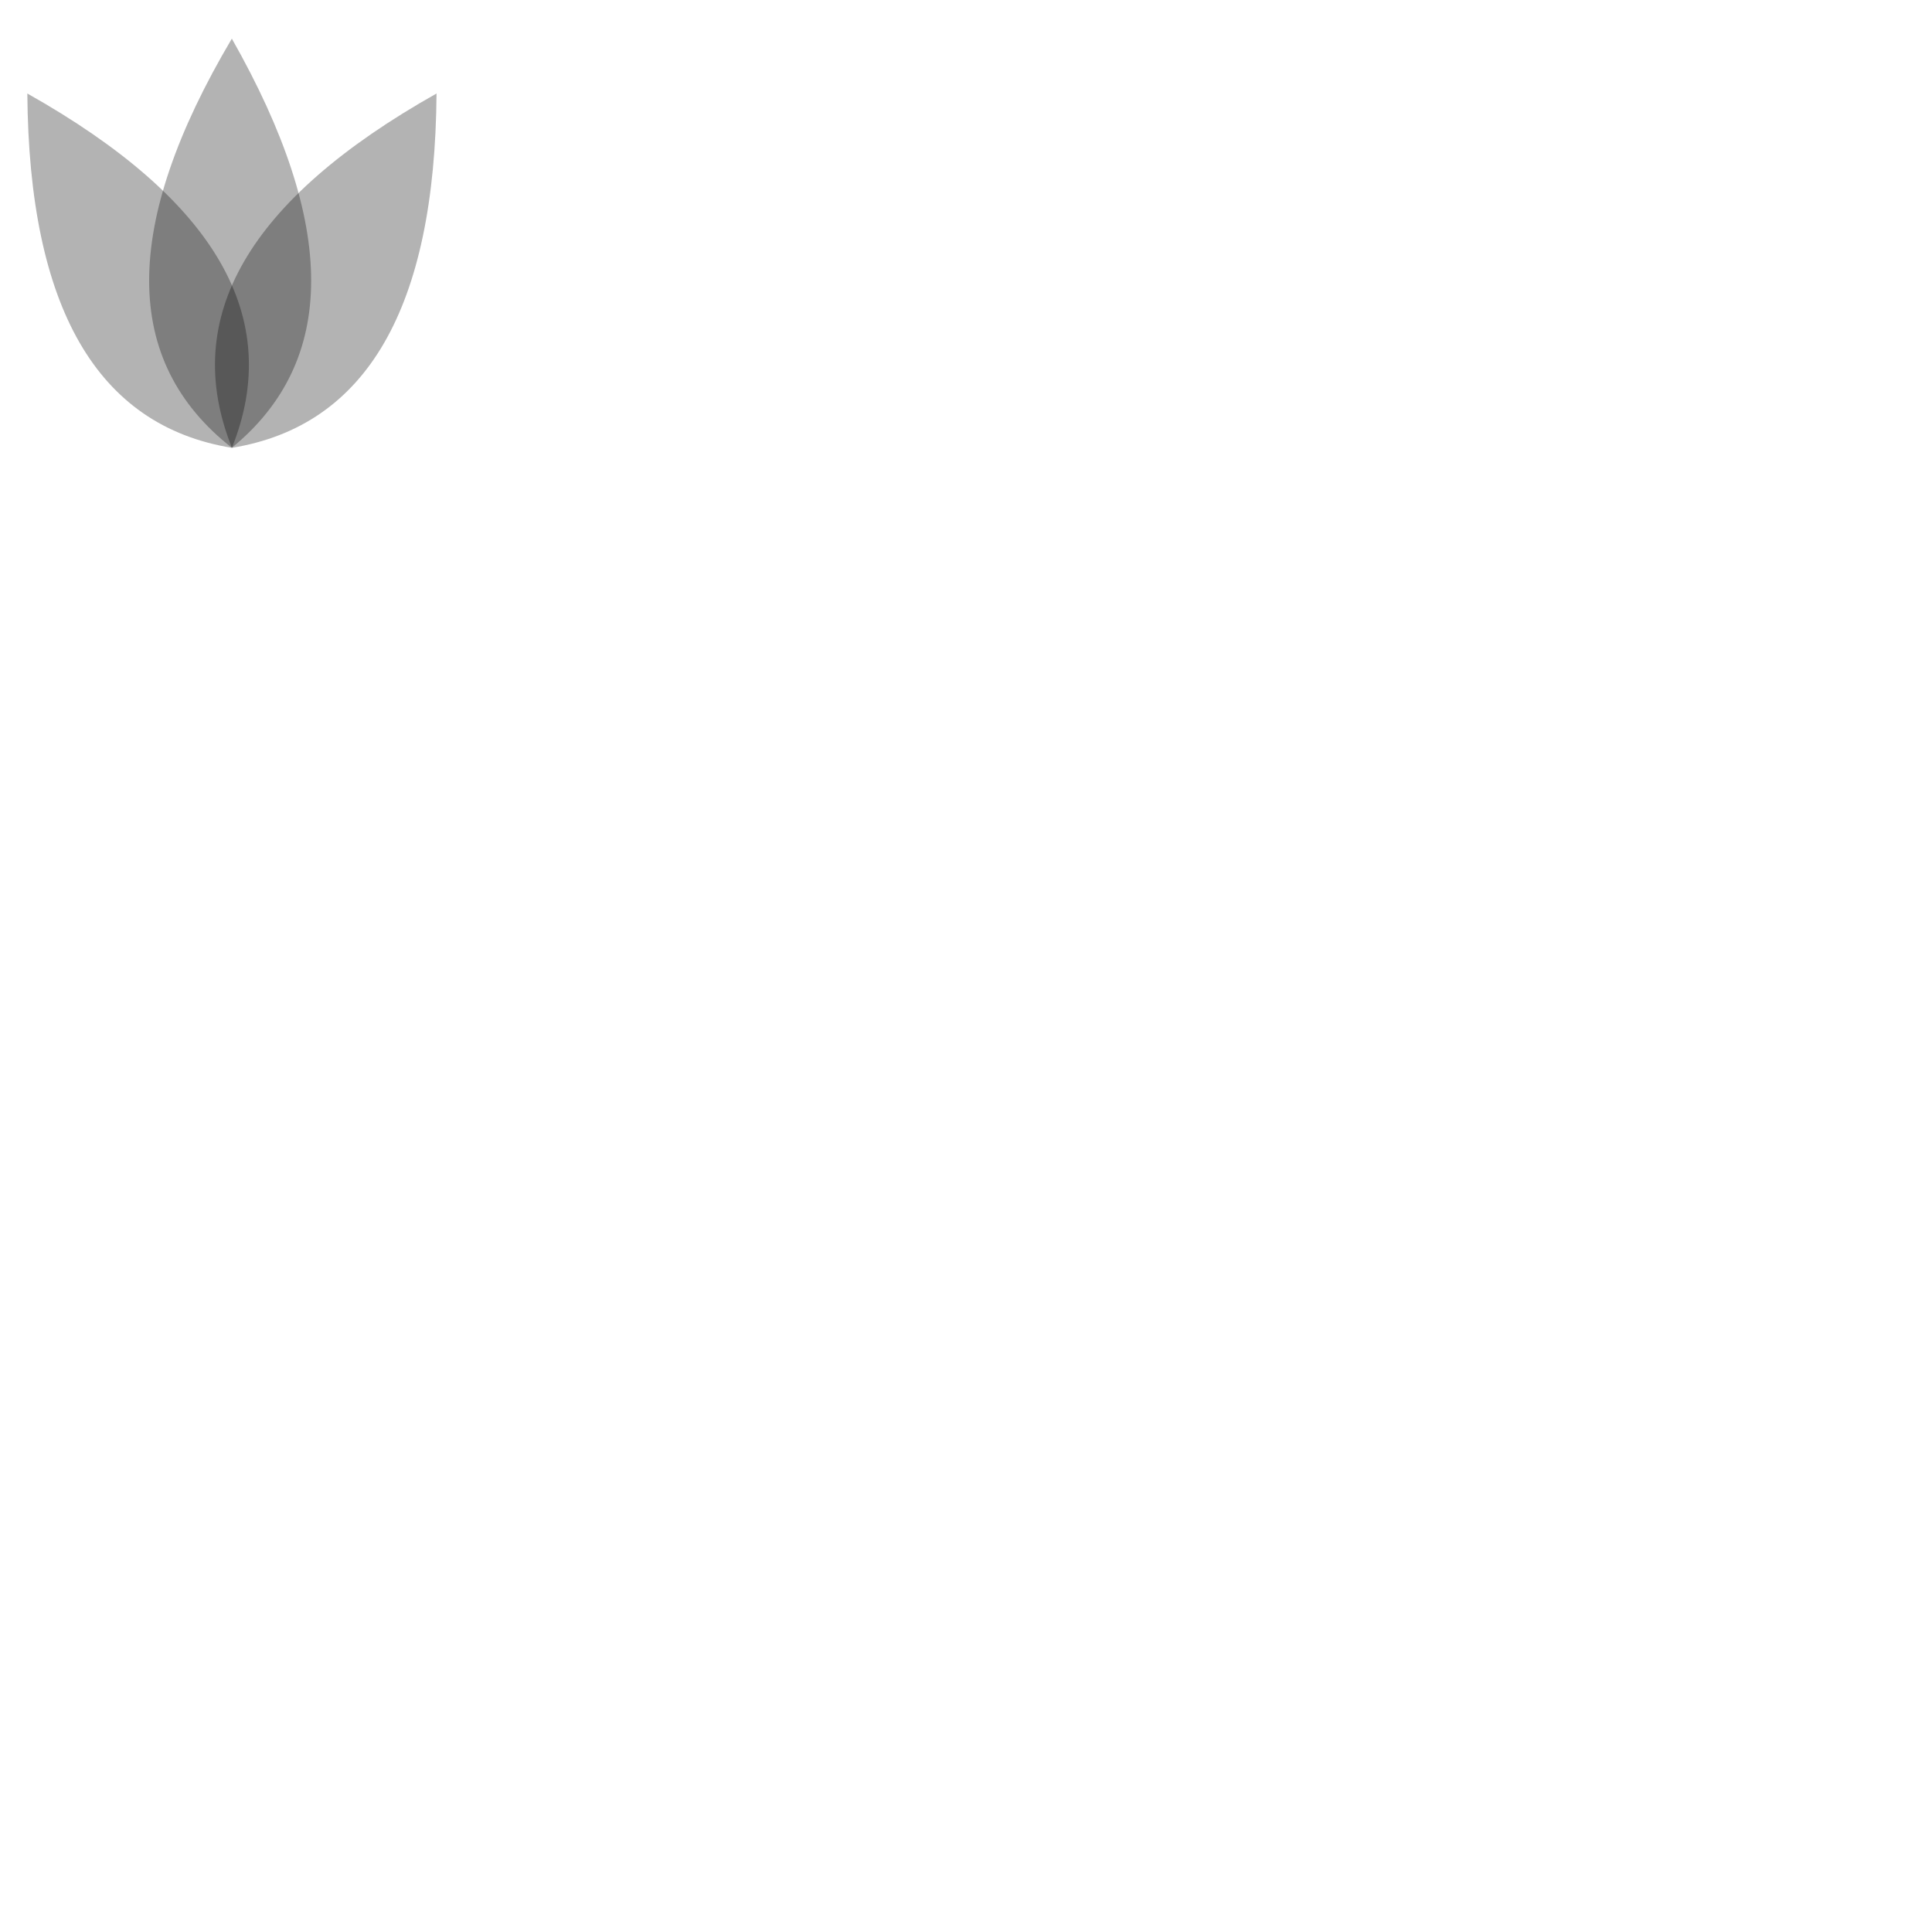
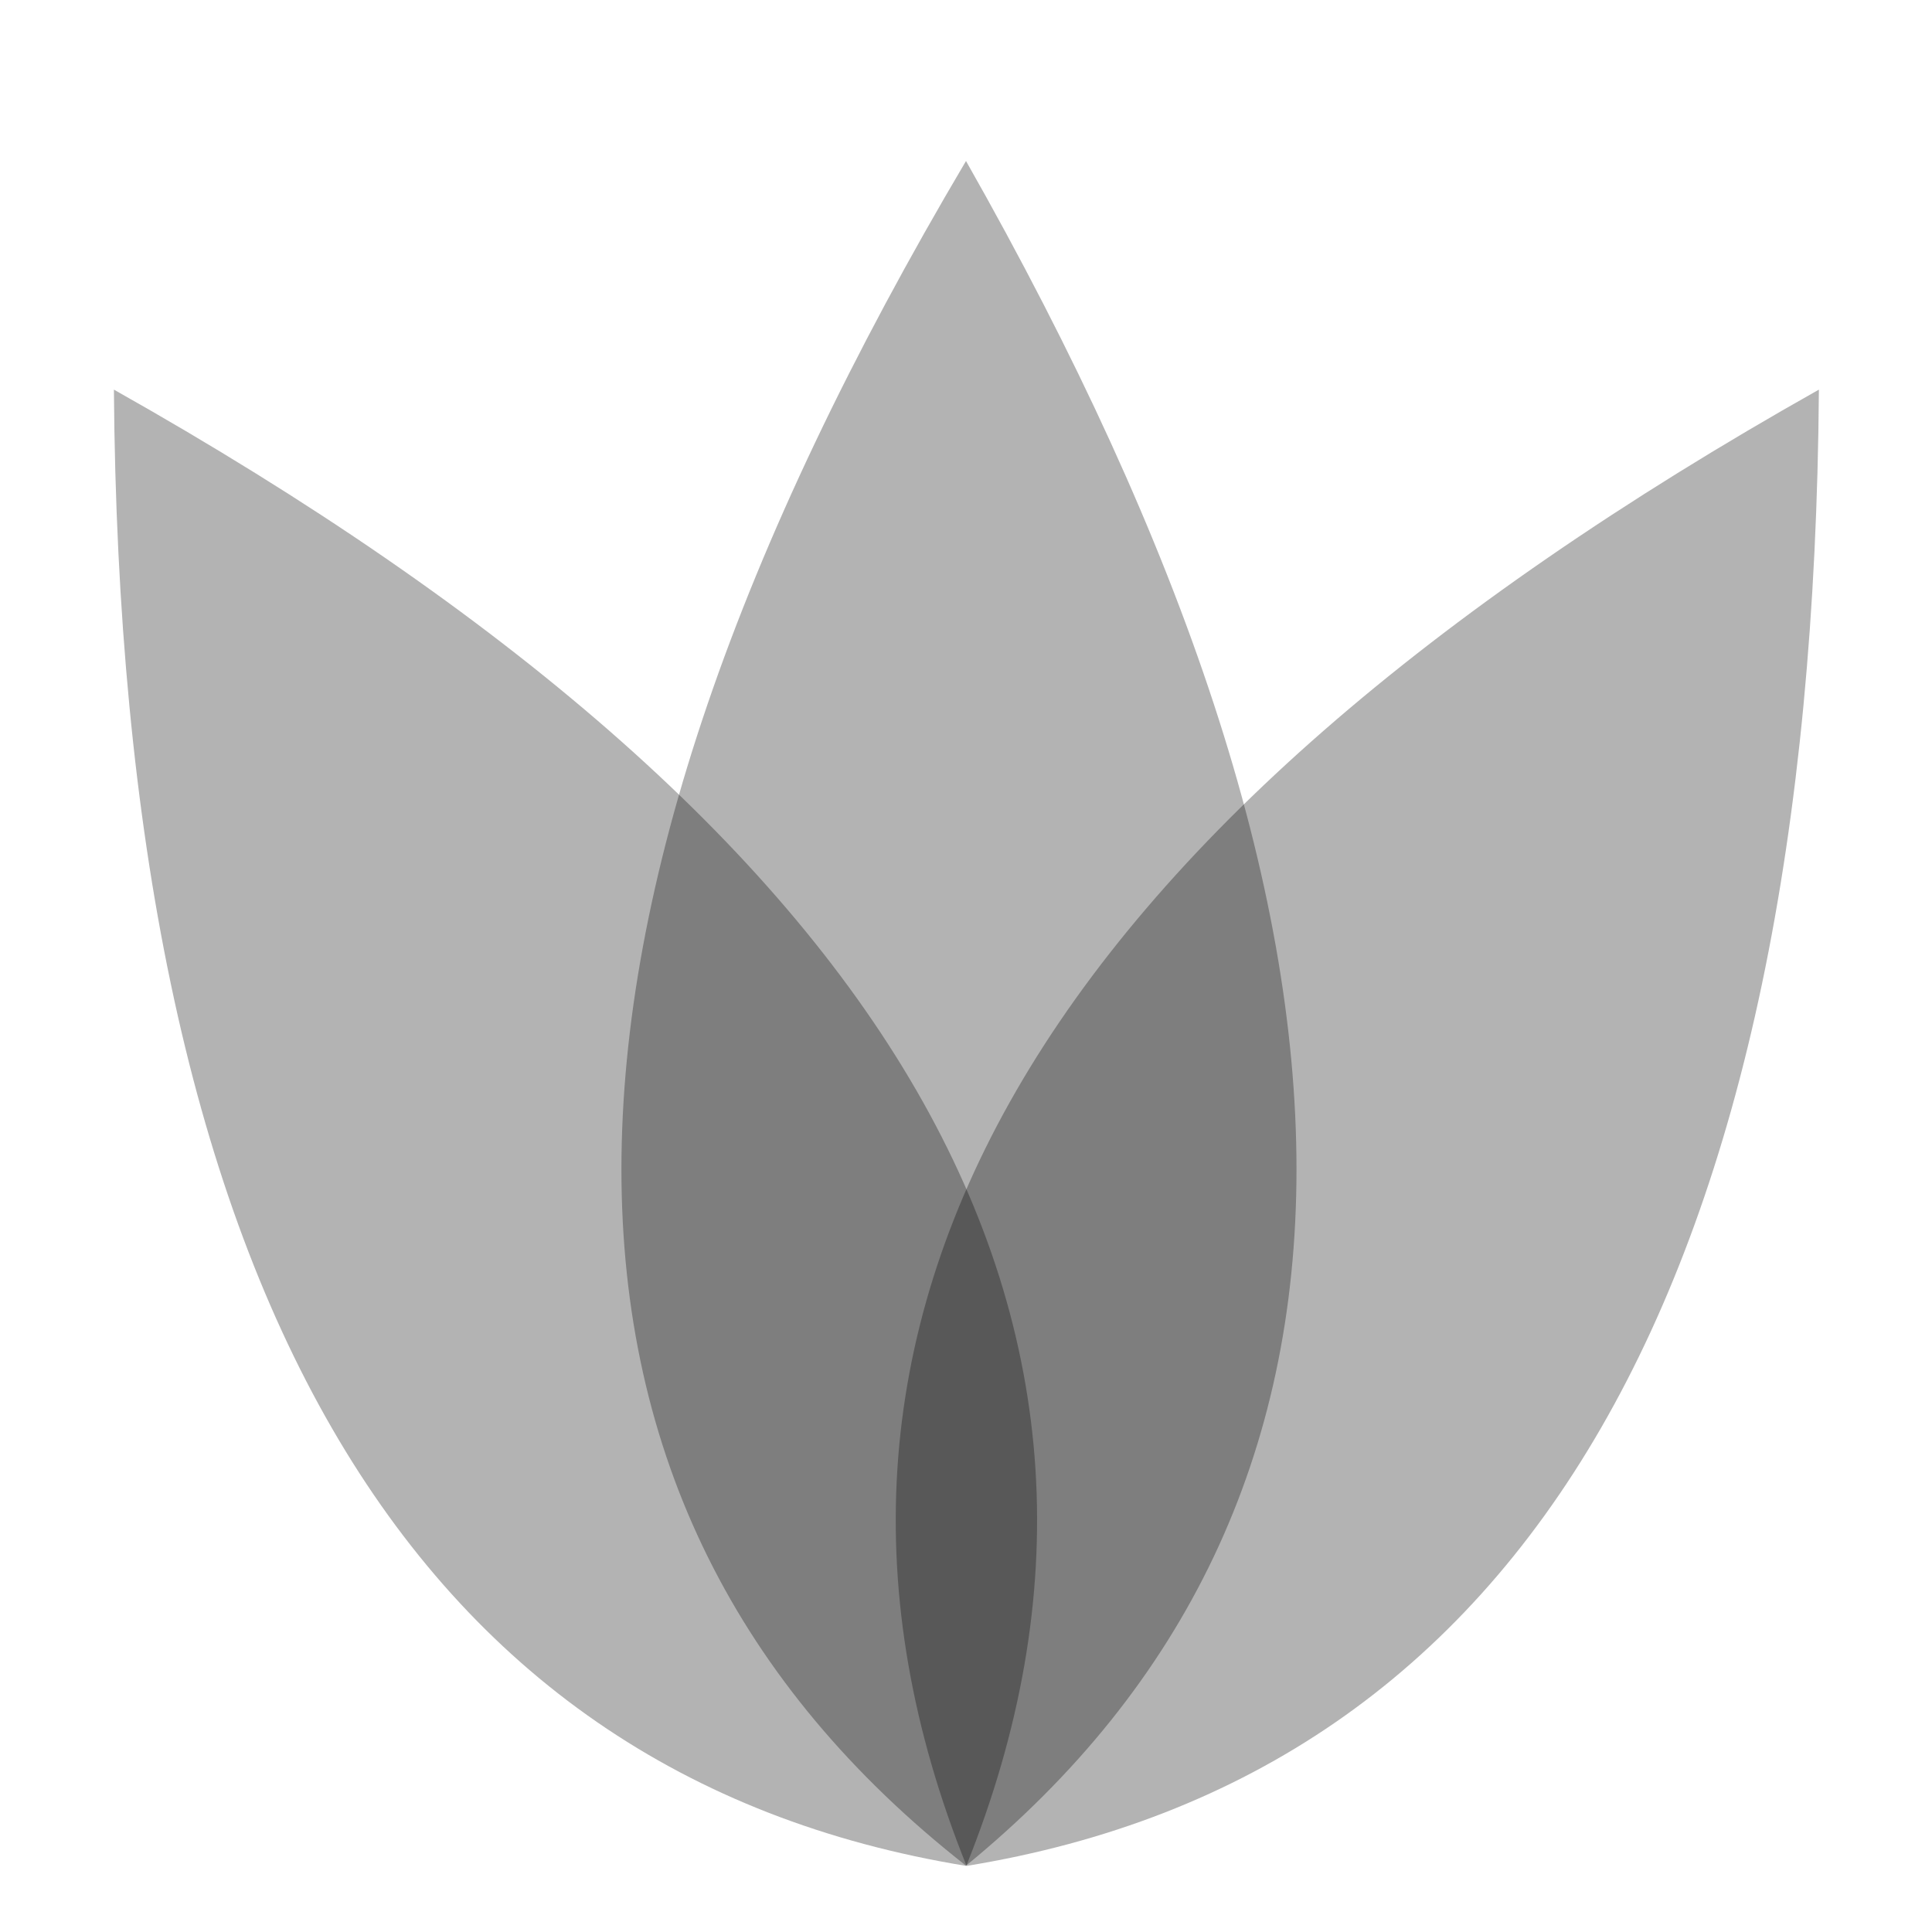
- <svg xmlns="http://www.w3.org/2000/svg" width="100px" height="100px" viewbox="0 0 24 24" version="1.1" class="svg-icon svg-icon--primary svg-icon--highlight">
+ <svg xmlns="http://www.w3.org/2000/svg" width="24px" height="24px" viewbox="0 0 24 24" version="1.1" fill="none">
  <g stroke="none" stroke-width="1" fill="none" fill-rule="evenodd">
    <polygon points="0 0 24 0 24 24 0 24" />
-     <path d="M1.415,4.84 C11.178,10.336 14.708,16.449 12.003,23.179 C5.025,22.04 1.496,15.927 1.415,4.84 Z" fill="#000000" opacity="0.3" />
-     <path d="M22.595,4.84 C12.832,10.336 9.303,16.449 12.007,23.179 C18.985,22.04 22.515,15.927 22.595,4.84 Z" fill="#000000" opacity="0.3" />
-     <path d="M12,2 C6.293,11.641 6.293,18.7 12,23.176 C17.474,18.7 17.474,11.641 12,2 Z" fill="#000000" opacity="0.3" />
+     <path d="M1.415,4.84 C11.178,10.336 14.708,16.449 12.003,23.179 C5.025,22.04 1.496,15.927 1.415,4.84 Z" fill="currentColor" opacity="0.3" />
+     <path d="M22.595,4.84 C12.832,10.336 9.303,16.449 12.007,23.179 C18.985,22.04 22.515,15.927 22.595,4.84 Z" fill="currentColor" opacity="0.3" />
+     <path d="M12,2 C6.293,11.641 6.293,18.7 12,23.176 C17.474,18.7 17.474,11.641 12,2 Z" fill="currentColor" opacity="0.3" />
  </g>
</svg>
